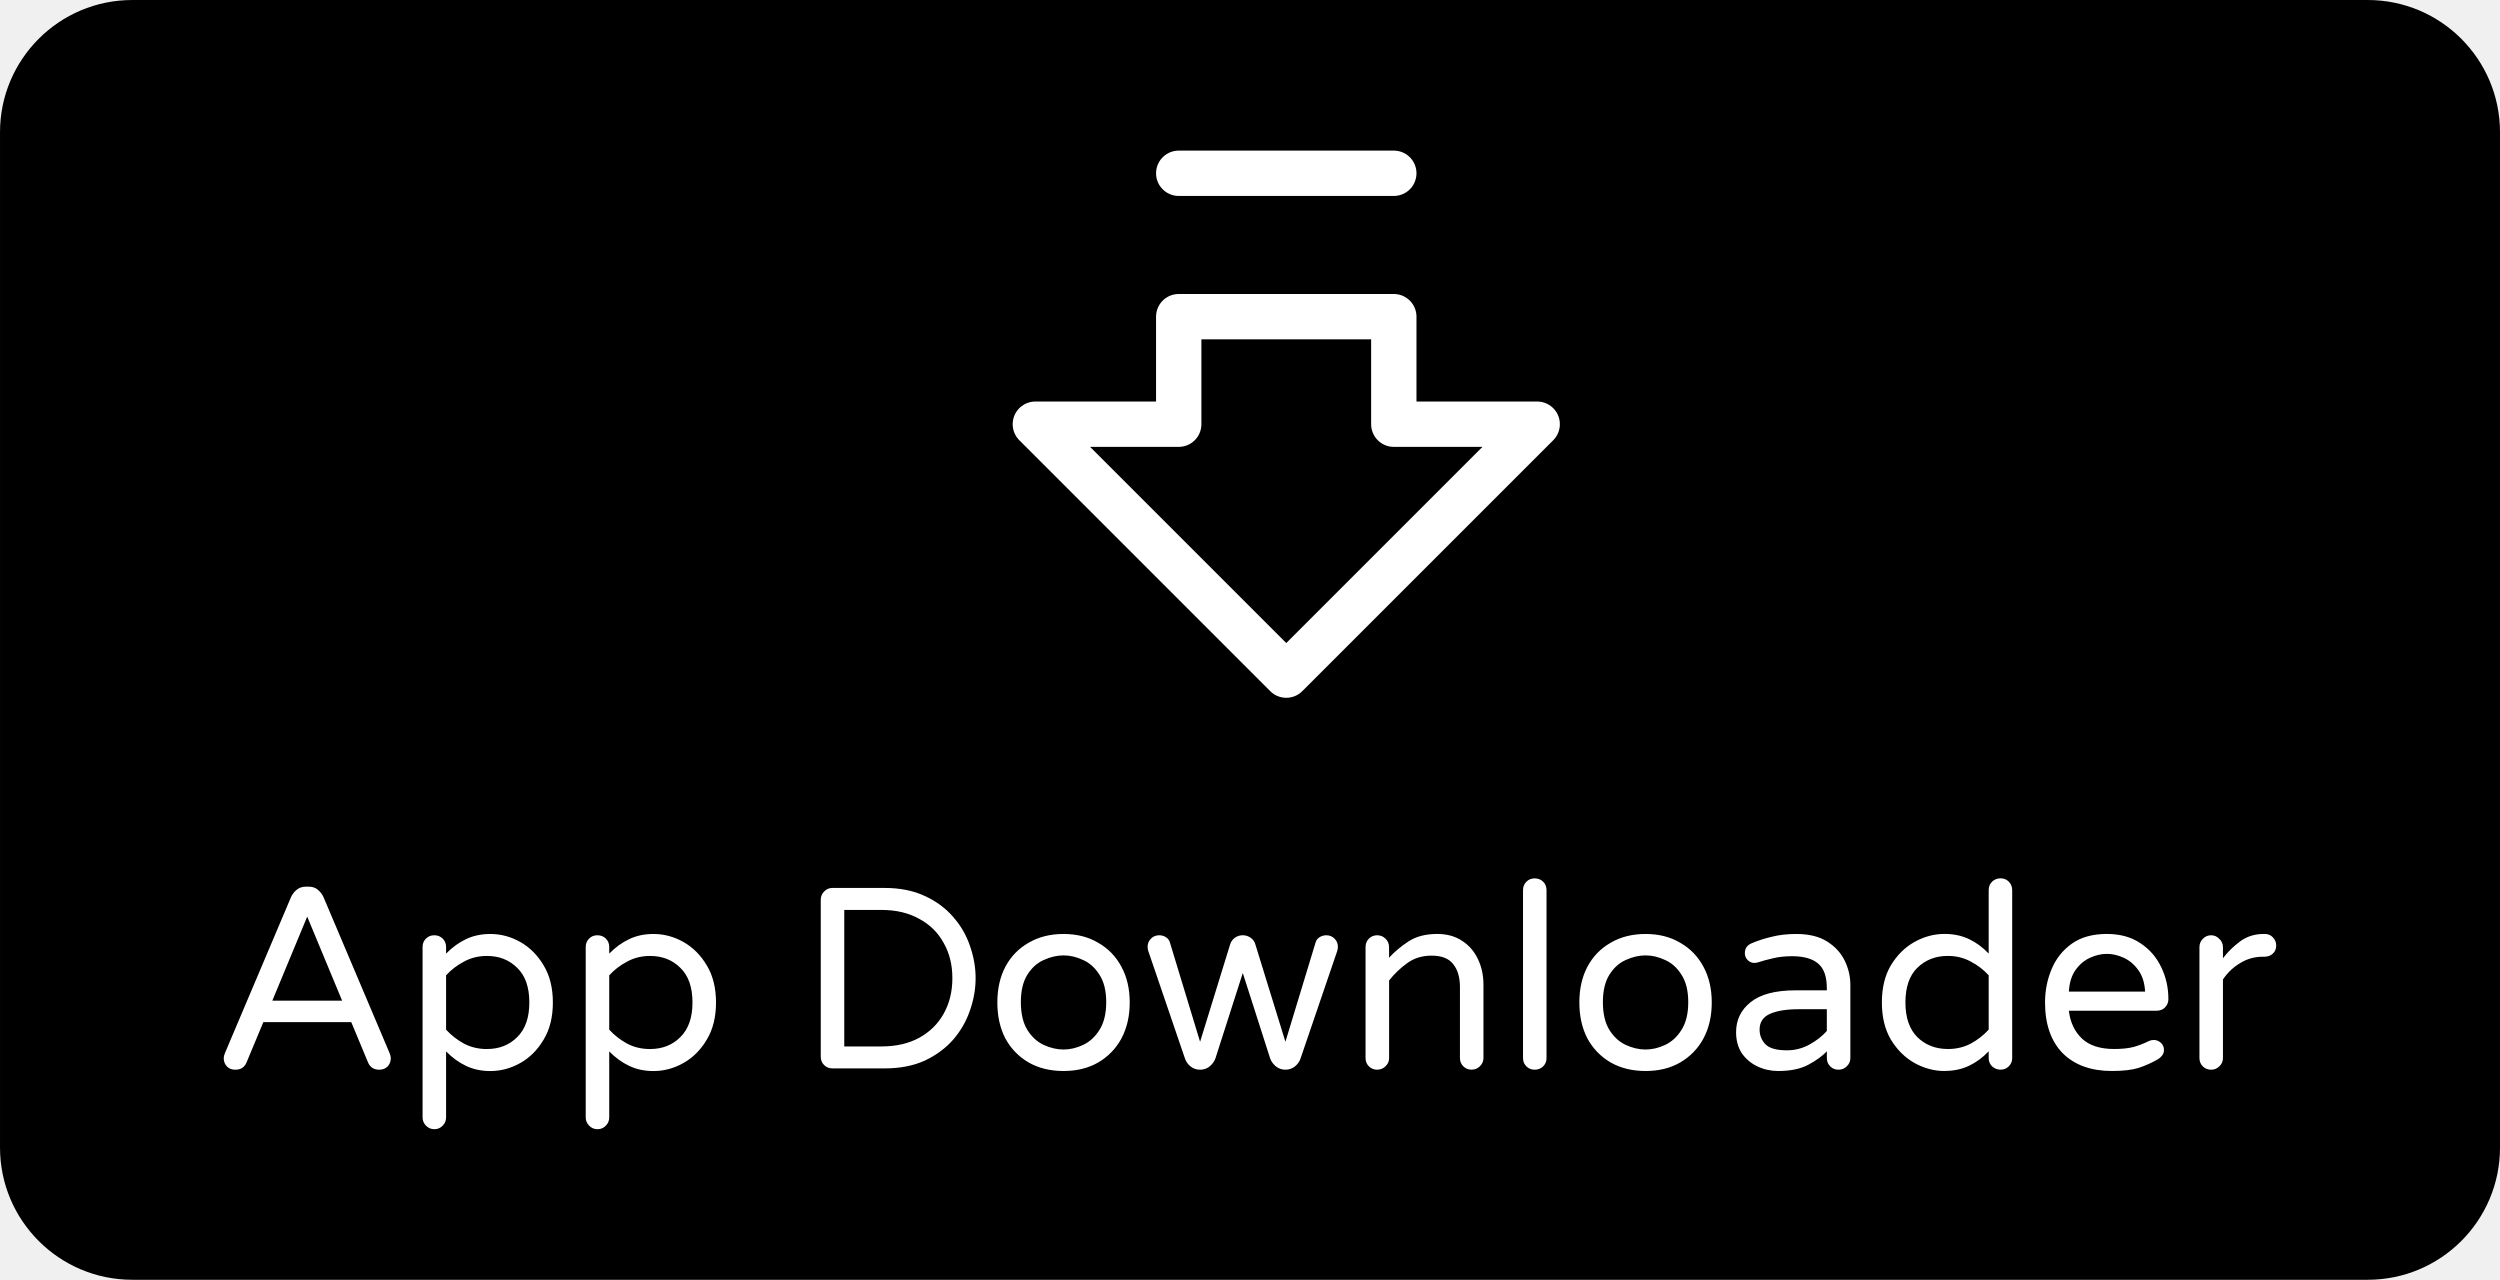
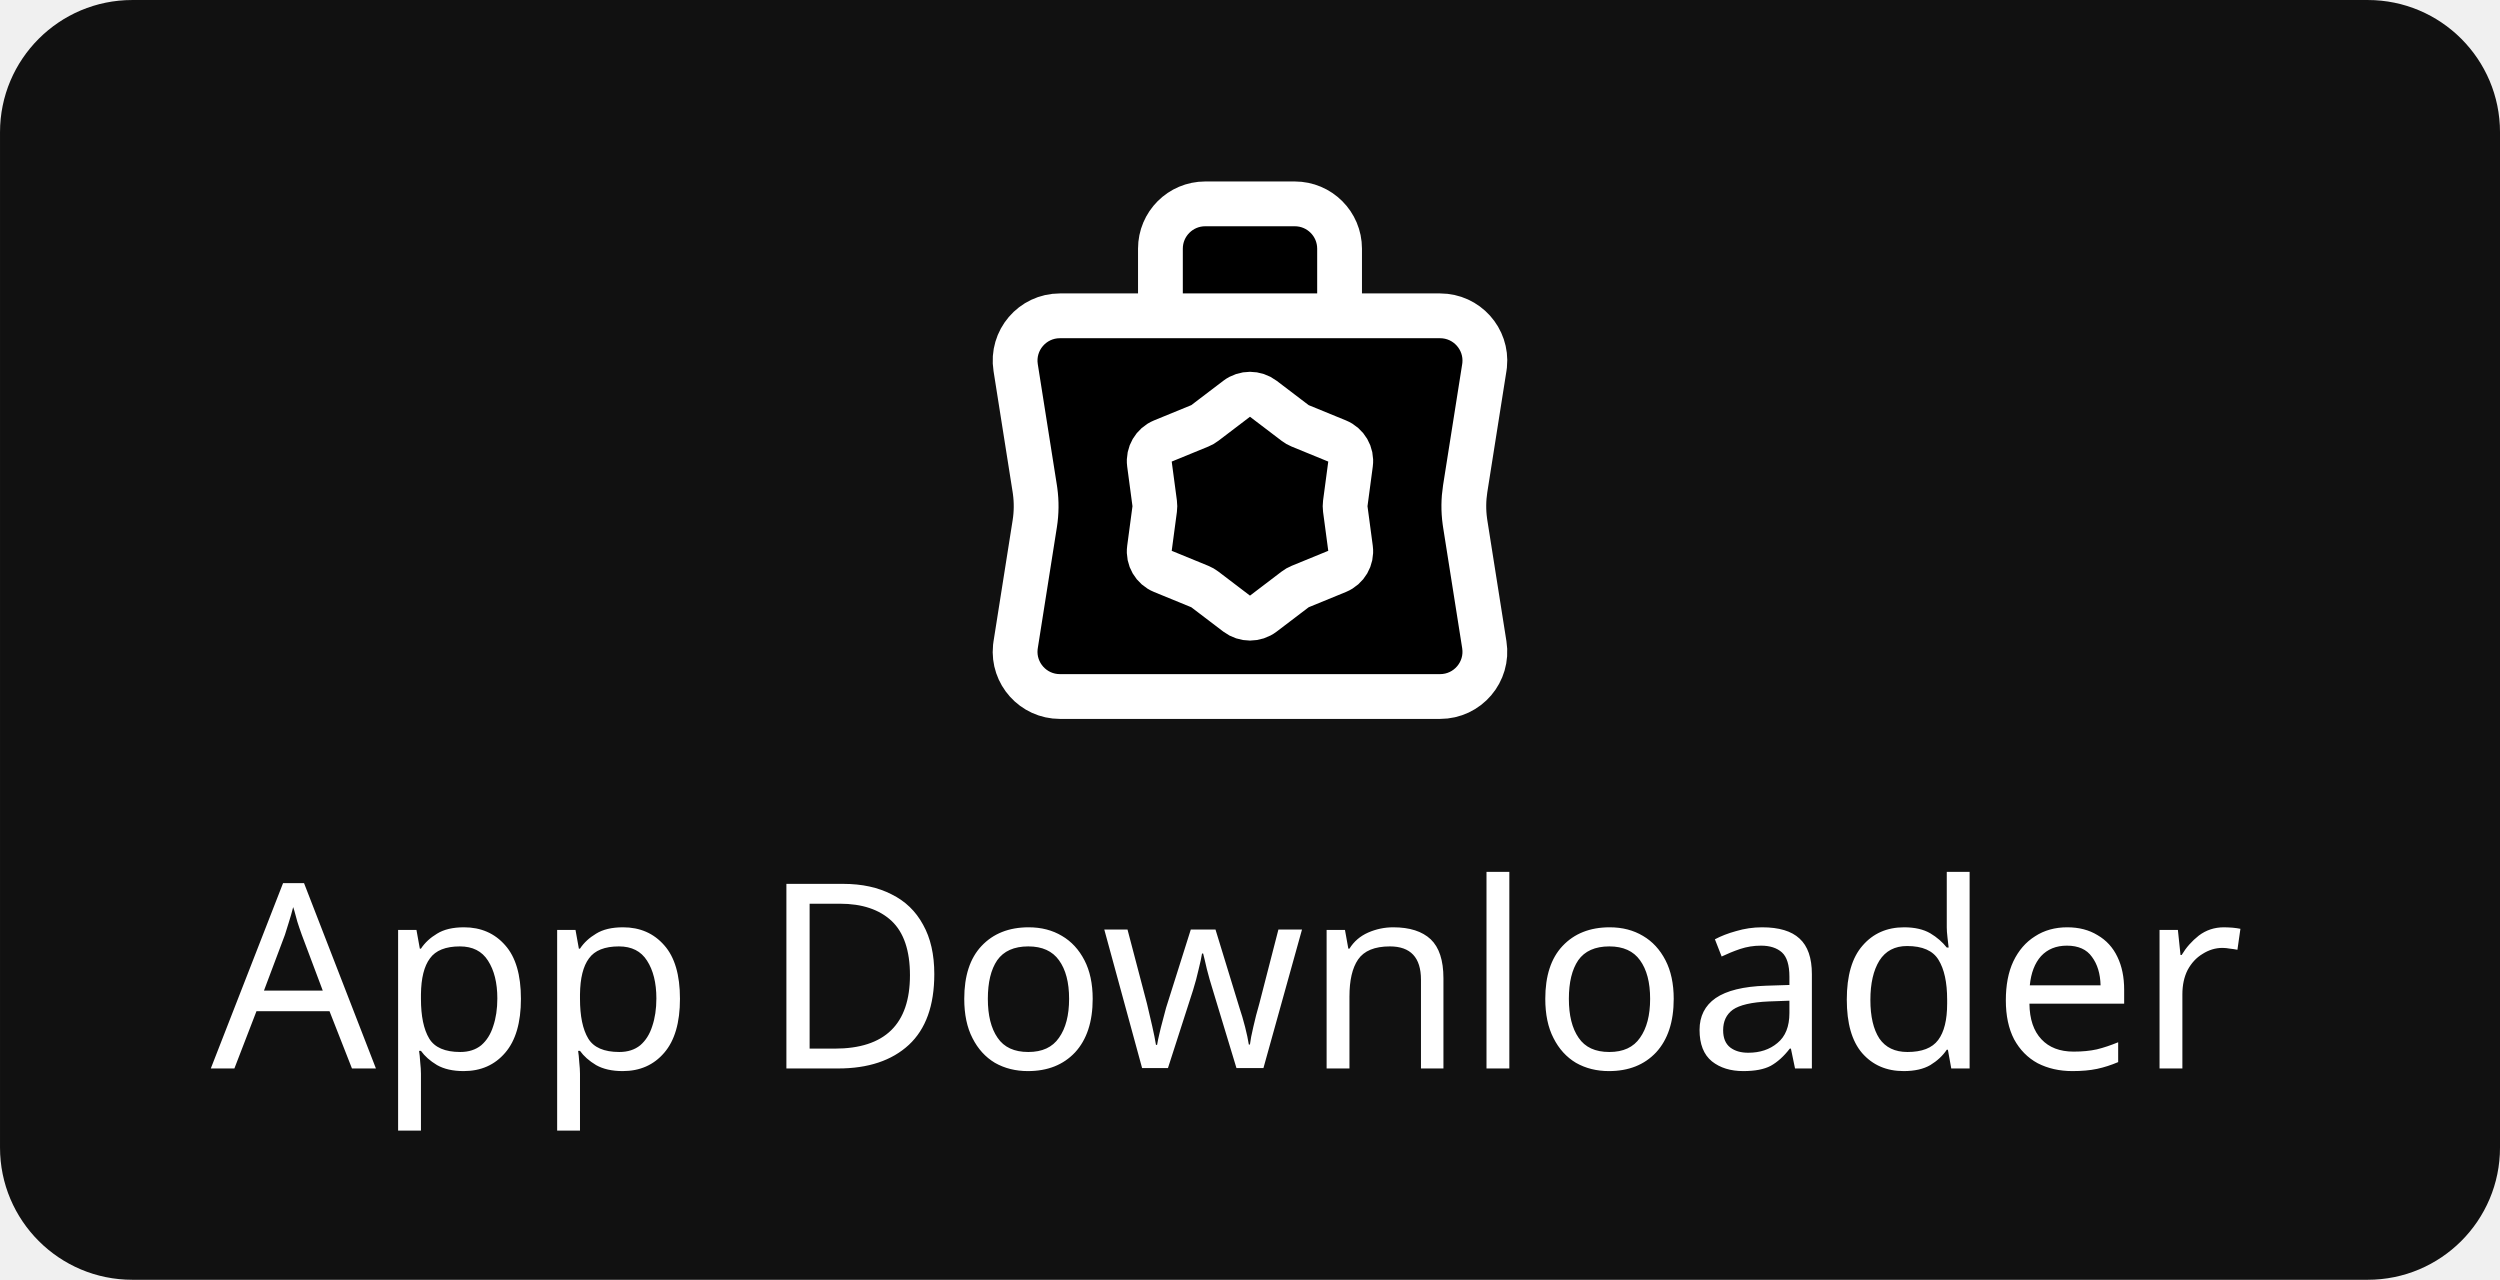
<svg xmlns="http://www.w3.org/2000/svg" width="104.324mm" height="53.404mm" viewBox="0 0 104.324 53.404" version="1.1" id="svg1" xml:space="preserve">
  <defs id="defs1" />
  <g id="layer1" transform="translate(-73.02168,-129.7265)">
-     <rect style="fill:#000000;fill-opacity:1;stroke-width:0.909;paint-order:stroke markers fill" id="rect1" width="104.324" height="53.404" x="73.022" y="129.727" ry="5.52" />
+     <rect style="fill:#111111;fill-opacity:1;stroke-width:0.909;paint-order:stroke markers fill" id="rect1" width="104.324" height="53.404" x="73.022" y="129.727" ry="5.52" />
    <g id="g3" transform="translate(1.513553,1.582753)">
-       <g style="fill:none;stroke:#ffffff;stroke-width:1.265;stroke-linecap:round;stroke-linejoin:round;stroke-dasharray:none" id="g1" transform="matrix(1.495853,0,0,1.495853,107.2333,127.8951)">
-         <path d="M 15,5 H 9" id="path1" style="stroke-width:1.265;stroke-dasharray:none" />
-         <path d="m 15,9 v 3 h 4 L 12,19 5,12 H 9 V 9 Z" id="path2" style="stroke-width:1.265;stroke-dasharray:none" />
-       </g>
-       <path d="m 81.329,172.782 q -0.227,0 -0.356,-0.14 -0.129,-0.14 -0.129,-0.345 0,-0.086 0.054,-0.216 l 2.752,-6.496 q 0.076,-0.173 0.227,-0.302 0.162,-0.14 0.399,-0.14 h 0.108 q 0.248,0 0.399,0.14 0.151,0.129 0.227,0.302 l 2.752,6.496 q 0.054,0.129 0.054,0.216 0,0.205 -0.129,0.345 -0.129,0.14 -0.356,0.14 -0.334,0 -0.464,-0.302 l -0.701,-1.683 h -3.669 l -0.701,1.683 q -0.129,0.302 -0.464,0.302 z m 1.543,-2.881 h 2.913 l -1.457,-3.507 z m 6.755,5.363 q -0.205,0 -0.345,-0.151 -0.14,-0.14 -0.14,-0.345 v -7.111 q 0,-0.205 0.14,-0.345 0.14,-0.14 0.345,-0.14 0.216,0 0.356,0.14 0.14,0.14 0.14,0.345 v 0.281 q 0.378,-0.388 0.831,-0.604 0.453,-0.216 1.014,-0.216 0.658,0 1.252,0.335 0.593,0.335 0.971,0.971 0.388,0.637 0.388,1.554 0,0.917 -0.388,1.554 -0.378,0.637 -0.971,0.971 -0.593,0.335 -1.252,0.335 -0.561,0 -1.014,-0.216 -0.453,-0.216 -0.831,-0.604 v 2.752 q 0,0.205 -0.14,0.345 -0.14,0.151 -0.356,0.151 z m 2.201,-3.345 q 0.766,0 1.262,-0.496 0.507,-0.496 0.507,-1.446 0,-0.96 -0.507,-1.446 -0.496,-0.496 -1.262,-0.496 -0.529,0 -0.96,0.237 -0.432,0.227 -0.745,0.572 v 2.266 q 0.313,0.345 0.745,0.583 0.432,0.227 0.96,0.227 z m 4.607,3.345 q -0.205,0 -0.345,-0.151 -0.14,-0.14 -0.14,-0.345 v -7.111 q 0,-0.205 0.14,-0.345 0.14,-0.14 0.345,-0.14 0.216,0 0.356,0.14 0.14,0.14 0.14,0.345 v 0.281 q 0.378,-0.388 0.831,-0.604 0.453,-0.216 1.014,-0.216 0.658,0 1.252,0.335 0.593,0.335 0.971,0.971 0.388,0.637 0.388,1.554 0,0.917 -0.388,1.554 -0.378,0.637 -0.971,0.971 -0.593,0.335 -1.252,0.335 -0.561,0 -1.014,-0.216 -0.453,-0.216 -0.831,-0.604 v 2.752 q 0,0.205 -0.14,0.345 -0.14,0.151 -0.356,0.151 z m 2.201,-3.345 q 0.766,0 1.262,-0.496 0.507,-0.496 0.507,-1.446 0,-0.96 -0.507,-1.446 -0.496,-0.496 -1.262,-0.496 -0.529,0 -0.96,0.237 -0.432,0.227 -0.745,0.572 v 2.266 q 0.313,0.345 0.745,0.583 0.432,0.227 0.96,0.227 z m 7.607,0.809 q -0.205,0 -0.345,-0.14 -0.14,-0.14 -0.14,-0.345 v -6.55 q 0,-0.205 0.14,-0.345 0.14,-0.151 0.345,-0.151 h 2.169 q 0.971,0 1.683,0.334 0.712,0.324 1.187,0.874 0.475,0.54 0.701,1.208 0.237,0.669 0.237,1.349 0,0.68 -0.237,1.349 -0.227,0.669 -0.701,1.219 -0.475,0.54 -1.187,0.874 -0.712,0.324 -1.683,0.324 z m 0.496,-0.917 h 1.554 q 0.906,0 1.565,-0.356 0.669,-0.367 1.025,-1.003 0.367,-0.647 0.367,-1.489 0,-0.842 -0.367,-1.478 -0.356,-0.647 -1.025,-1.003 -0.658,-0.367 -1.565,-0.367 h -1.554 z m 9.15,1.025 q -0.831,0 -1.457,-0.356 -0.626,-0.367 -0.971,-1.003 -0.334,-0.647 -0.334,-1.5 0,-0.852 0.334,-1.489 0.345,-0.647 0.971,-1.003 0.626,-0.367 1.457,-0.367 0.831,0 1.446,0.367 0.626,0.356 0.971,1.003 0.345,0.637 0.345,1.489 0,0.852 -0.345,1.5 -0.345,0.637 -0.971,1.003 -0.615,0.356 -1.446,0.356 z m 0,-0.896 q 0.41,0 0.82,-0.194 0.41,-0.194 0.68,-0.626 0.281,-0.442 0.281,-1.155 0,-0.712 -0.281,-1.144 -0.27,-0.432 -0.68,-0.615 -0.41,-0.194 -0.82,-0.194 -0.41,0 -0.831,0.194 -0.41,0.183 -0.68,0.615 -0.27,0.432 -0.27,1.144 0,0.712 0.27,1.155 0.27,0.432 0.68,0.626 0.421,0.194 0.831,0.194 z m 5.697,0.842 q -0.216,0 -0.388,-0.129 -0.173,-0.14 -0.237,-0.324 l -1.532,-4.489 q -0.032,-0.097 -0.032,-0.183 0,-0.205 0.14,-0.345 0.14,-0.14 0.345,-0.14 0.151,0 0.27,0.075 0.129,0.075 0.173,0.216 l 1.262,4.154 1.252,-4.057 q 0.054,-0.173 0.194,-0.281 0.151,-0.108 0.335,-0.108 0.183,0 0.334,0.108 0.151,0.108 0.194,0.281 l 1.252,4.057 1.262,-4.154 q 0.043,-0.14 0.173,-0.216 0.129,-0.075 0.27,-0.075 0.205,0 0.345,0.14 0.14,0.14 0.14,0.345 0,0.086 -0.032,0.183 l -1.532,4.489 q -0.065,0.183 -0.237,0.324 -0.173,0.129 -0.388,0.129 -0.216,0 -0.388,-0.129 -0.173,-0.14 -0.248,-0.335 l -1.144,-3.572 -1.144,3.572 q -0.075,0.194 -0.248,0.335 -0.173,0.129 -0.388,0.129 z m 7.391,0 q -0.205,0 -0.345,-0.14 -0.14,-0.14 -0.14,-0.345 v -4.629 q 0,-0.216 0.14,-0.356 0.14,-0.14 0.345,-0.14 0.205,0 0.345,0.14 0.151,0.14 0.151,0.356 v 0.442 q 0.345,-0.378 0.809,-0.68 0.475,-0.313 1.198,-0.313 0.615,0 1.047,0.291 0.432,0.281 0.658,0.766 0.227,0.475 0.227,1.057 v 3.064 q 0,0.205 -0.151,0.345 -0.14,0.14 -0.345,0.14 -0.205,0 -0.345,-0.14 -0.14,-0.14 -0.14,-0.345 v -2.957 q 0,-0.615 -0.281,-0.96 -0.27,-0.356 -0.906,-0.356 -0.583,0 -1.014,0.313 -0.432,0.313 -0.755,0.723 v 3.237 q 0,0.205 -0.151,0.345 -0.14,0.14 -0.345,0.14 z m 6.571,0 q -0.205,0 -0.345,-0.14 -0.14,-0.14 -0.14,-0.345 v -7.003 q 0,-0.216 0.14,-0.356 0.14,-0.14 0.345,-0.14 0.216,0 0.356,0.14 0.14,0.14 0.14,0.356 v 7.003 q 0,0.205 -0.14,0.345 -0.14,0.14 -0.356,0.14 z m 4.629,0.054 q -0.831,0 -1.457,-0.356 -0.626,-0.367 -0.971,-1.003 -0.335,-0.647 -0.335,-1.5 0,-0.852 0.335,-1.489 0.345,-0.647 0.971,-1.003 0.626,-0.367 1.457,-0.367 0.831,0 1.446,0.367 0.626,0.356 0.971,1.003 0.345,0.637 0.345,1.489 0,0.852 -0.345,1.5 -0.345,0.637 -0.971,1.003 -0.615,0.356 -1.446,0.356 z m 0,-0.896 q 0.41,0 0.82,-0.194 0.41,-0.194 0.68,-0.626 0.281,-0.442 0.281,-1.155 0,-0.712 -0.281,-1.144 -0.27,-0.432 -0.68,-0.615 -0.41,-0.194 -0.82,-0.194 -0.41,0 -0.831,0.194 -0.41,0.183 -0.68,0.615 -0.27,0.432 -0.27,1.144 0,0.712 0.27,1.155 0.27,0.432 0.68,0.626 0.421,0.194 0.831,0.194 z m 5.535,0.896 q -0.464,0 -0.874,-0.194 -0.399,-0.194 -0.647,-0.55 -0.237,-0.367 -0.237,-0.874 0,-0.766 0.604,-1.252 0.615,-0.496 1.877,-0.496 h 1.306 v -0.086 q 0,-0.723 -0.356,-1.025 -0.356,-0.313 -1.09,-0.313 -0.453,0 -0.798,0.086 -0.335,0.075 -0.637,0.173 -0.086,0.022 -0.14,0.022 -0.162,0 -0.281,-0.119 -0.119,-0.119 -0.119,-0.291 0,-0.291 0.281,-0.41 0.378,-0.162 0.831,-0.27 0.464,-0.119 1.036,-0.119 0.788,0 1.284,0.313 0.496,0.313 0.734,0.798 0.237,0.486 0.237,1.014 v 3.054 q 0,0.205 -0.151,0.345 -0.14,0.14 -0.345,0.14 -0.205,0 -0.345,-0.14 -0.14,-0.14 -0.14,-0.345 v -0.281 q -0.291,0.302 -0.777,0.561 -0.486,0.259 -1.252,0.259 z m 0.367,-0.863 q 0.507,0 0.95,-0.248 0.442,-0.248 0.712,-0.561 v -0.906 h -1.176 q -0.755,0 -1.198,0.194 -0.432,0.194 -0.432,0.658 0,0.345 0.237,0.604 0.248,0.259 0.906,0.259 z m 6.571,0.863 q -0.647,0 -1.252,-0.335 -0.593,-0.334 -0.982,-0.971 -0.378,-0.637 -0.378,-1.554 0,-0.917 0.378,-1.554 0.388,-0.637 0.982,-0.971 0.604,-0.335 1.252,-0.335 0.572,0 1.025,0.216 0.453,0.216 0.82,0.604 v -2.644 q 0,-0.216 0.14,-0.356 0.151,-0.14 0.356,-0.14 0.205,0 0.345,0.14 0.14,0.14 0.14,0.356 v 7.003 q 0,0.205 -0.14,0.345 -0.14,0.14 -0.345,0.14 -0.205,0 -0.356,-0.14 -0.14,-0.14 -0.14,-0.345 v -0.281 q -0.367,0.388 -0.82,0.604 -0.453,0.216 -1.025,0.216 z m 0.14,-0.917 q 0.529,0 0.96,-0.227 0.432,-0.237 0.745,-0.583 v -2.266 q -0.313,-0.345 -0.745,-0.572 -0.432,-0.237 -0.96,-0.237 -0.766,0 -1.273,0.496 -0.496,0.486 -0.496,1.446 0,0.95 0.496,1.446 0.507,0.496 1.273,0.496 z m 6.852,0.917 q -1.316,0 -2.061,-0.745 -0.734,-0.755 -0.734,-2.115 0,-0.734 0.27,-1.381 0.27,-0.658 0.842,-1.068 0.572,-0.41 1.467,-0.41 0.831,0 1.403,0.388 0.572,0.378 0.863,0.993 0.302,0.615 0.302,1.338 0,0.205 -0.14,0.345 -0.129,0.14 -0.356,0.14 h -3.658 q 0.086,0.723 0.55,1.165 0.464,0.432 1.338,0.432 0.486,0 0.82,-0.086 0.334,-0.097 0.637,-0.248 0.086,-0.043 0.194,-0.043 0.173,0 0.302,0.119 0.129,0.119 0.129,0.302 0,0.129 -0.086,0.237 -0.075,0.097 -0.194,0.162 -0.356,0.205 -0.777,0.345 -0.41,0.129 -1.111,0.129 z m -1.802,-3.313 h 3.183 q -0.032,-0.561 -0.291,-0.906 -0.248,-0.345 -0.604,-0.507 -0.356,-0.162 -0.701,-0.162 -0.345,0 -0.701,0.162 -0.356,0.162 -0.604,0.507 -0.248,0.345 -0.281,0.906 z m 5.935,3.259 q -0.205,0 -0.345,-0.14 -0.14,-0.14 -0.14,-0.345 v -4.629 q 0,-0.205 0.14,-0.345 0.14,-0.151 0.345,-0.151 0.205,0 0.345,0.151 0.151,0.14 0.151,0.345 v 0.464 q 0.291,-0.388 0.712,-0.701 0.421,-0.313 0.982,-0.313 h 0.054 q 0.205,0 0.334,0.14 0.14,0.14 0.14,0.345 0,0.205 -0.14,0.335 -0.14,0.129 -0.356,0.129 h -0.054 q -0.529,0 -0.96,0.27 -0.432,0.259 -0.712,0.68 v 3.28 q 0,0.205 -0.151,0.345 -0.14,0.14 -0.345,0.14 z" id="text1" style="font-size:10.79px;font-family:'Varela Round';-inkscape-font-specification:'Varela Round, Normal';fill:#ffffff;stroke-width:0.461;paint-order:stroke markers fill" aria-label="App Downloader" />
+       <text xml:space="preserve" style="font-style:normal;font-variant:normal;font-weight:normal;font-stretch:normal;font-size:10.79px;font-family:'Varela Round';-inkscape-font-specification:'Varela Round, Normal';font-variant-ligatures:normal;font-variant-caps:normal;font-variant-numeric:normal;font-variant-east-asian:normal;text-align:start;writing-mode:lr-tb;direction:ltr;text-anchor:start;fill:#ffffff;fill-opacity:1;stroke-width:0.461;paint-order:stroke markers fill" x="80.304" y="172.728" id="text1">
+         <tspan id="tspan1" style="font-style:normal;font-variant:normal;font-weight:normal;font-stretch:normal;font-size:10.79px;font-family:'Varela Round';-inkscape-font-specification:'Varela Round, Normal';font-variant-ligatures:normal;font-variant-caps:normal;font-variant-numeric:normal;font-variant-east-asian:normal;stroke-width:0.461" x="80.304" y="172.728">App Downloader</tspan>
+       </text>
+       <path id="path5" style="stroke:#ffffff;stroke-width:1.869;stroke-dasharray:none;stroke-opacity:1" d="m 127.408,141.323 v -2.803 c 0,-1.032 -0.837,-1.869 -1.869,-1.869 h -3.738 c -1.032,0 -1.869,0.837 -1.869,1.869 v 2.803 m -4.195,0 h 15.865 c 1.112,4e-5 1.97,0.963 1.86,2.054 l -0.014,0.106 -0.798,5.054 c -0.071,0.453 -0.076,0.913 -0.013,1.367 l 0.013,0.091 0.798,5.054 c 0.179,1.134 -0.697,2.16 -1.846,2.16 h -15.865 c -1.112,-6e-5 -1.97,-0.963 -1.86,-2.054 l 0.014,-0.106 0.798,-5.054 c 0.071,-0.453 0.076,-0.913 0.013,-1.367 l -0.013,-0.091 -0.798,-5.054 c -0.179,-1.134 0.698,-2.16 1.846,-2.16 z m 7.384,3.455 c 0.323,-0.246 0.773,-0.246 1.097,0 l 1.338,1.018 c 0.063,0.048 0.131,0.087 0.204,0.117 l 1.559,0.639 c 0.377,0.154 0.602,0.54 0.548,0.941 l -0.221,1.657 c -0.01,0.077 -0.01,0.156 0,0.234 l 0.221,1.657 c 0.053,0.4 -0.172,0.786 -0.548,0.941 l -1.559,0.639 c -0.073,0.03 -0.142,0.069 -0.204,0.117 l -1.338,1.018 c -0.323,0.246 -0.773,0.246 -1.097,0 l -1.338,-1.018 c -0.063,-0.048 -0.131,-0.087 -0.204,-0.117 l -1.559,-0.639 c -0.377,-0.154 -0.602,-0.54 -0.548,-0.941 l 0.221,-1.657 c 0.01,-0.077 0.01,-0.156 0,-0.234 l -0.221,-1.657 c -0.053,-0.4 0.172,-0.786 0.548,-0.941 l 1.559,-0.639 c 0.073,-0.03 0.142,-0.069 0.204,-0.117 z" />
    </g>
  </g>
</svg>
